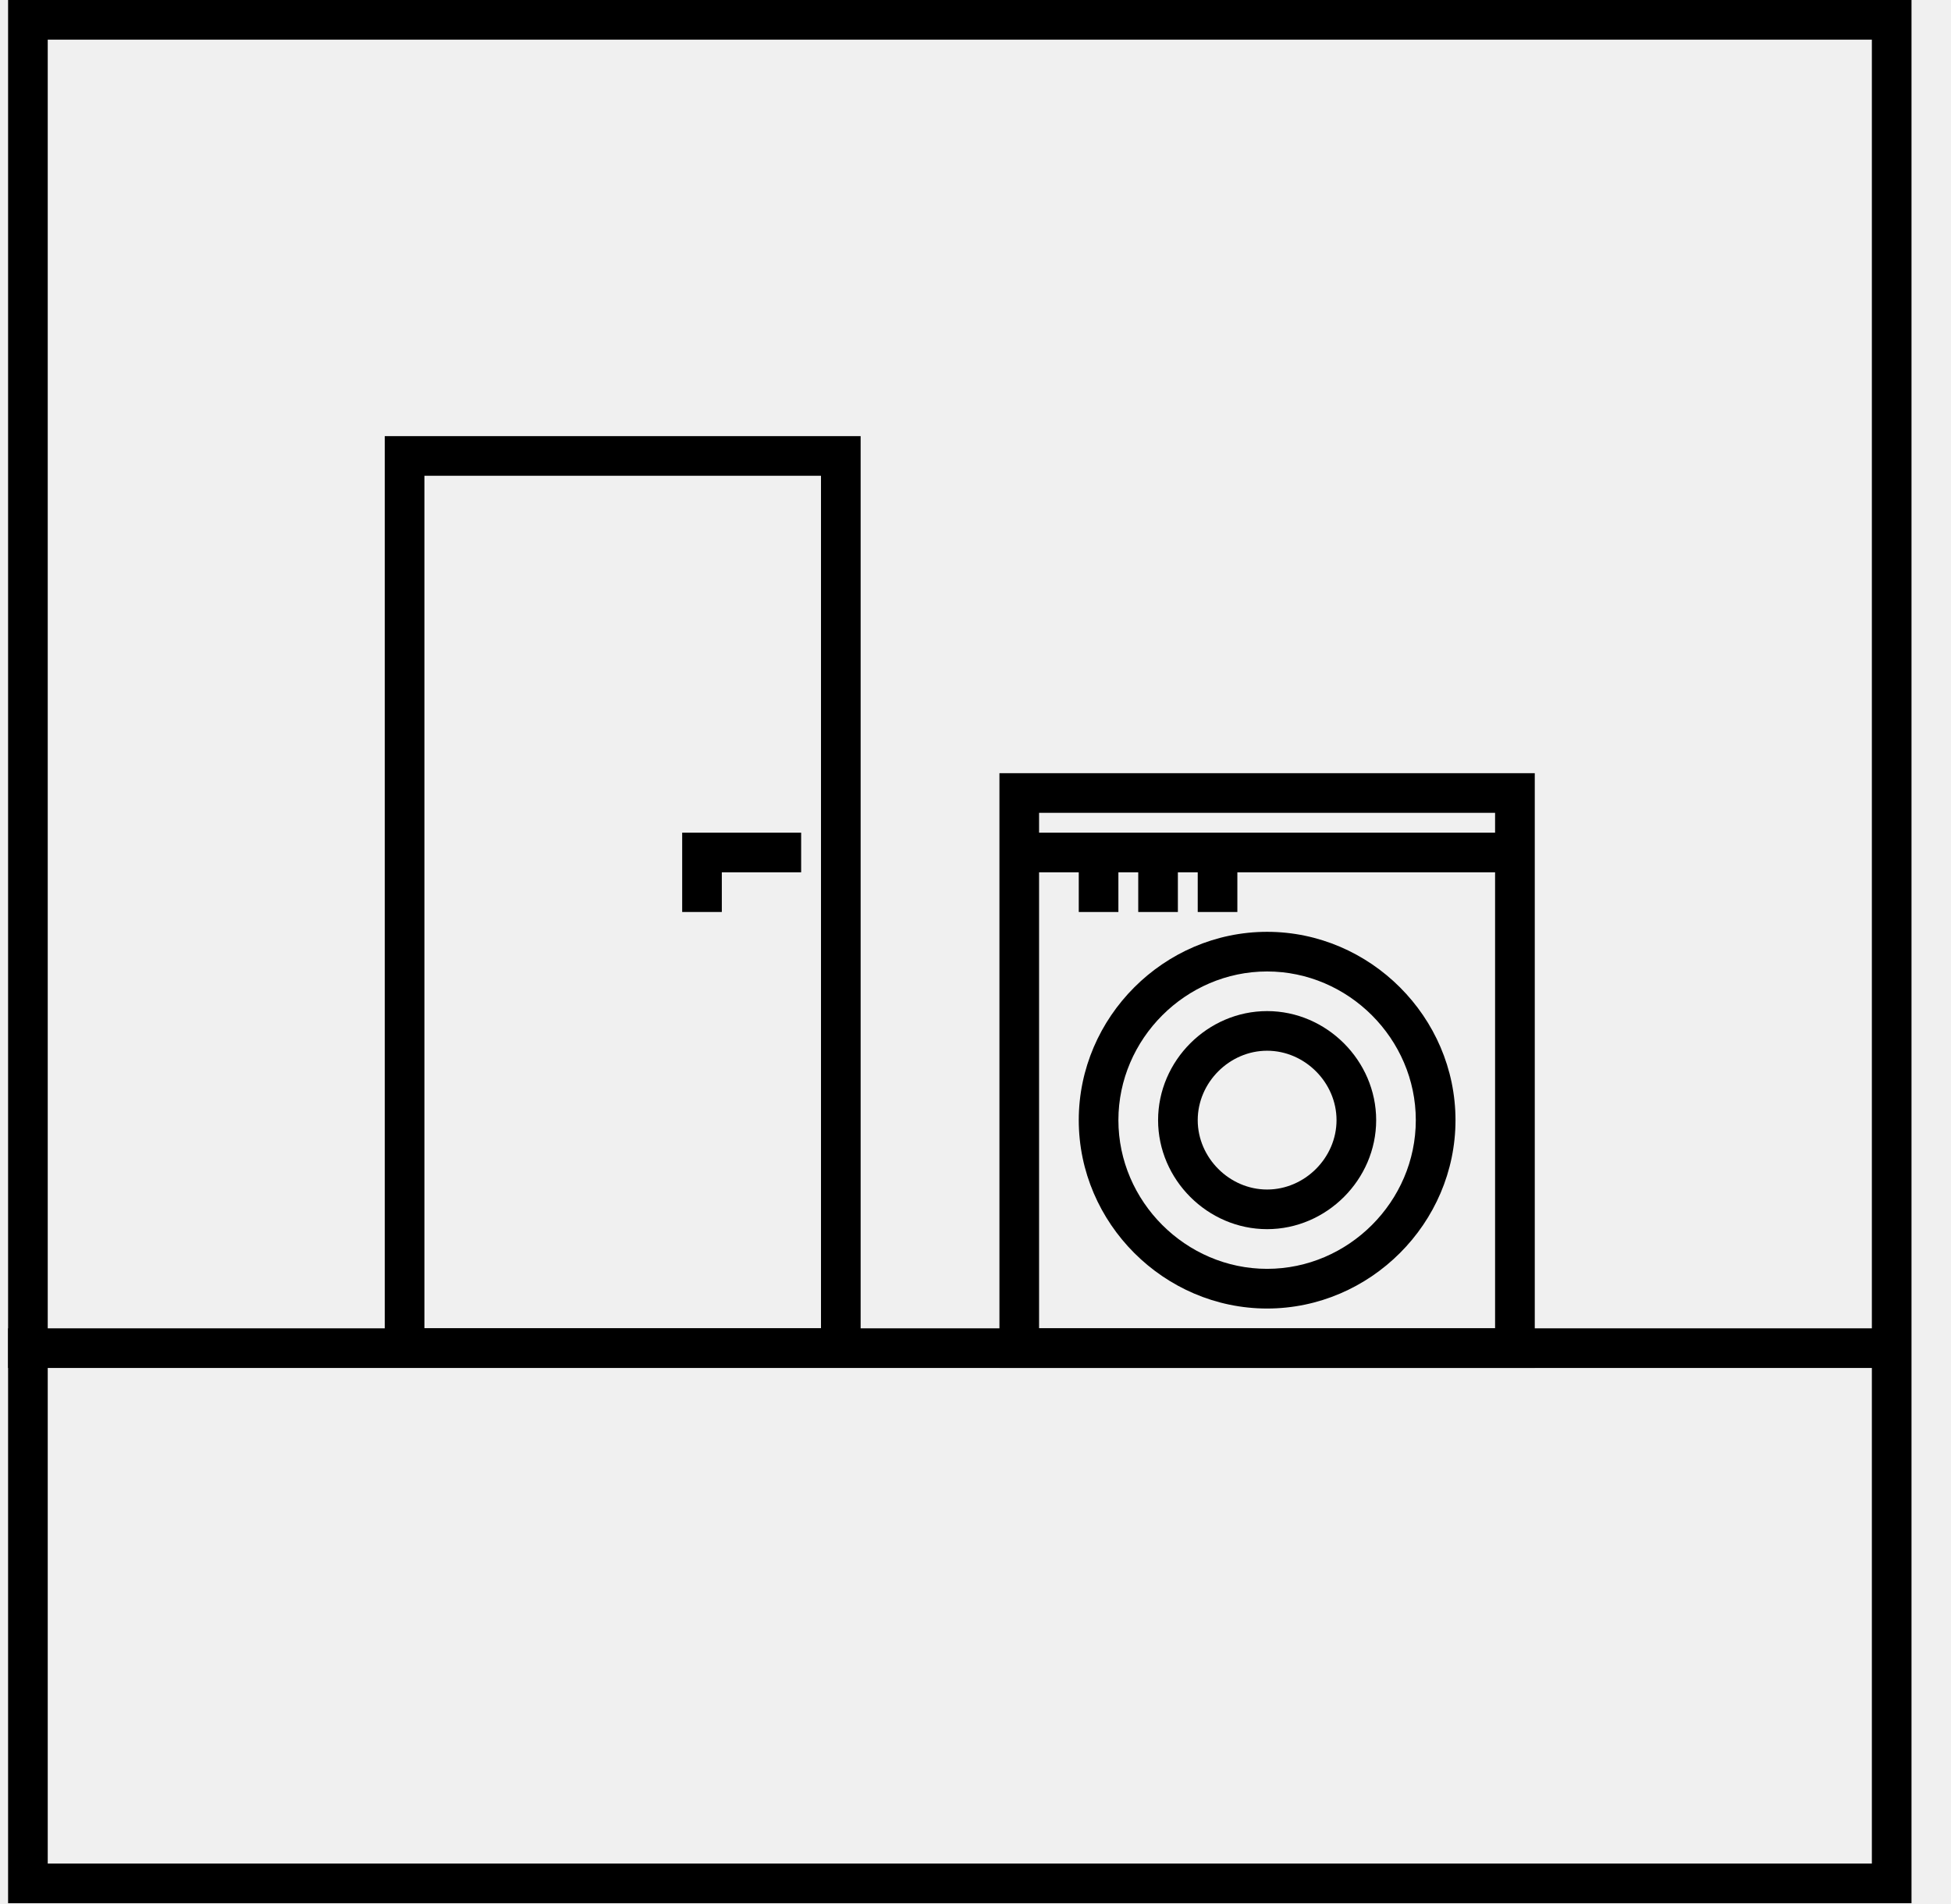
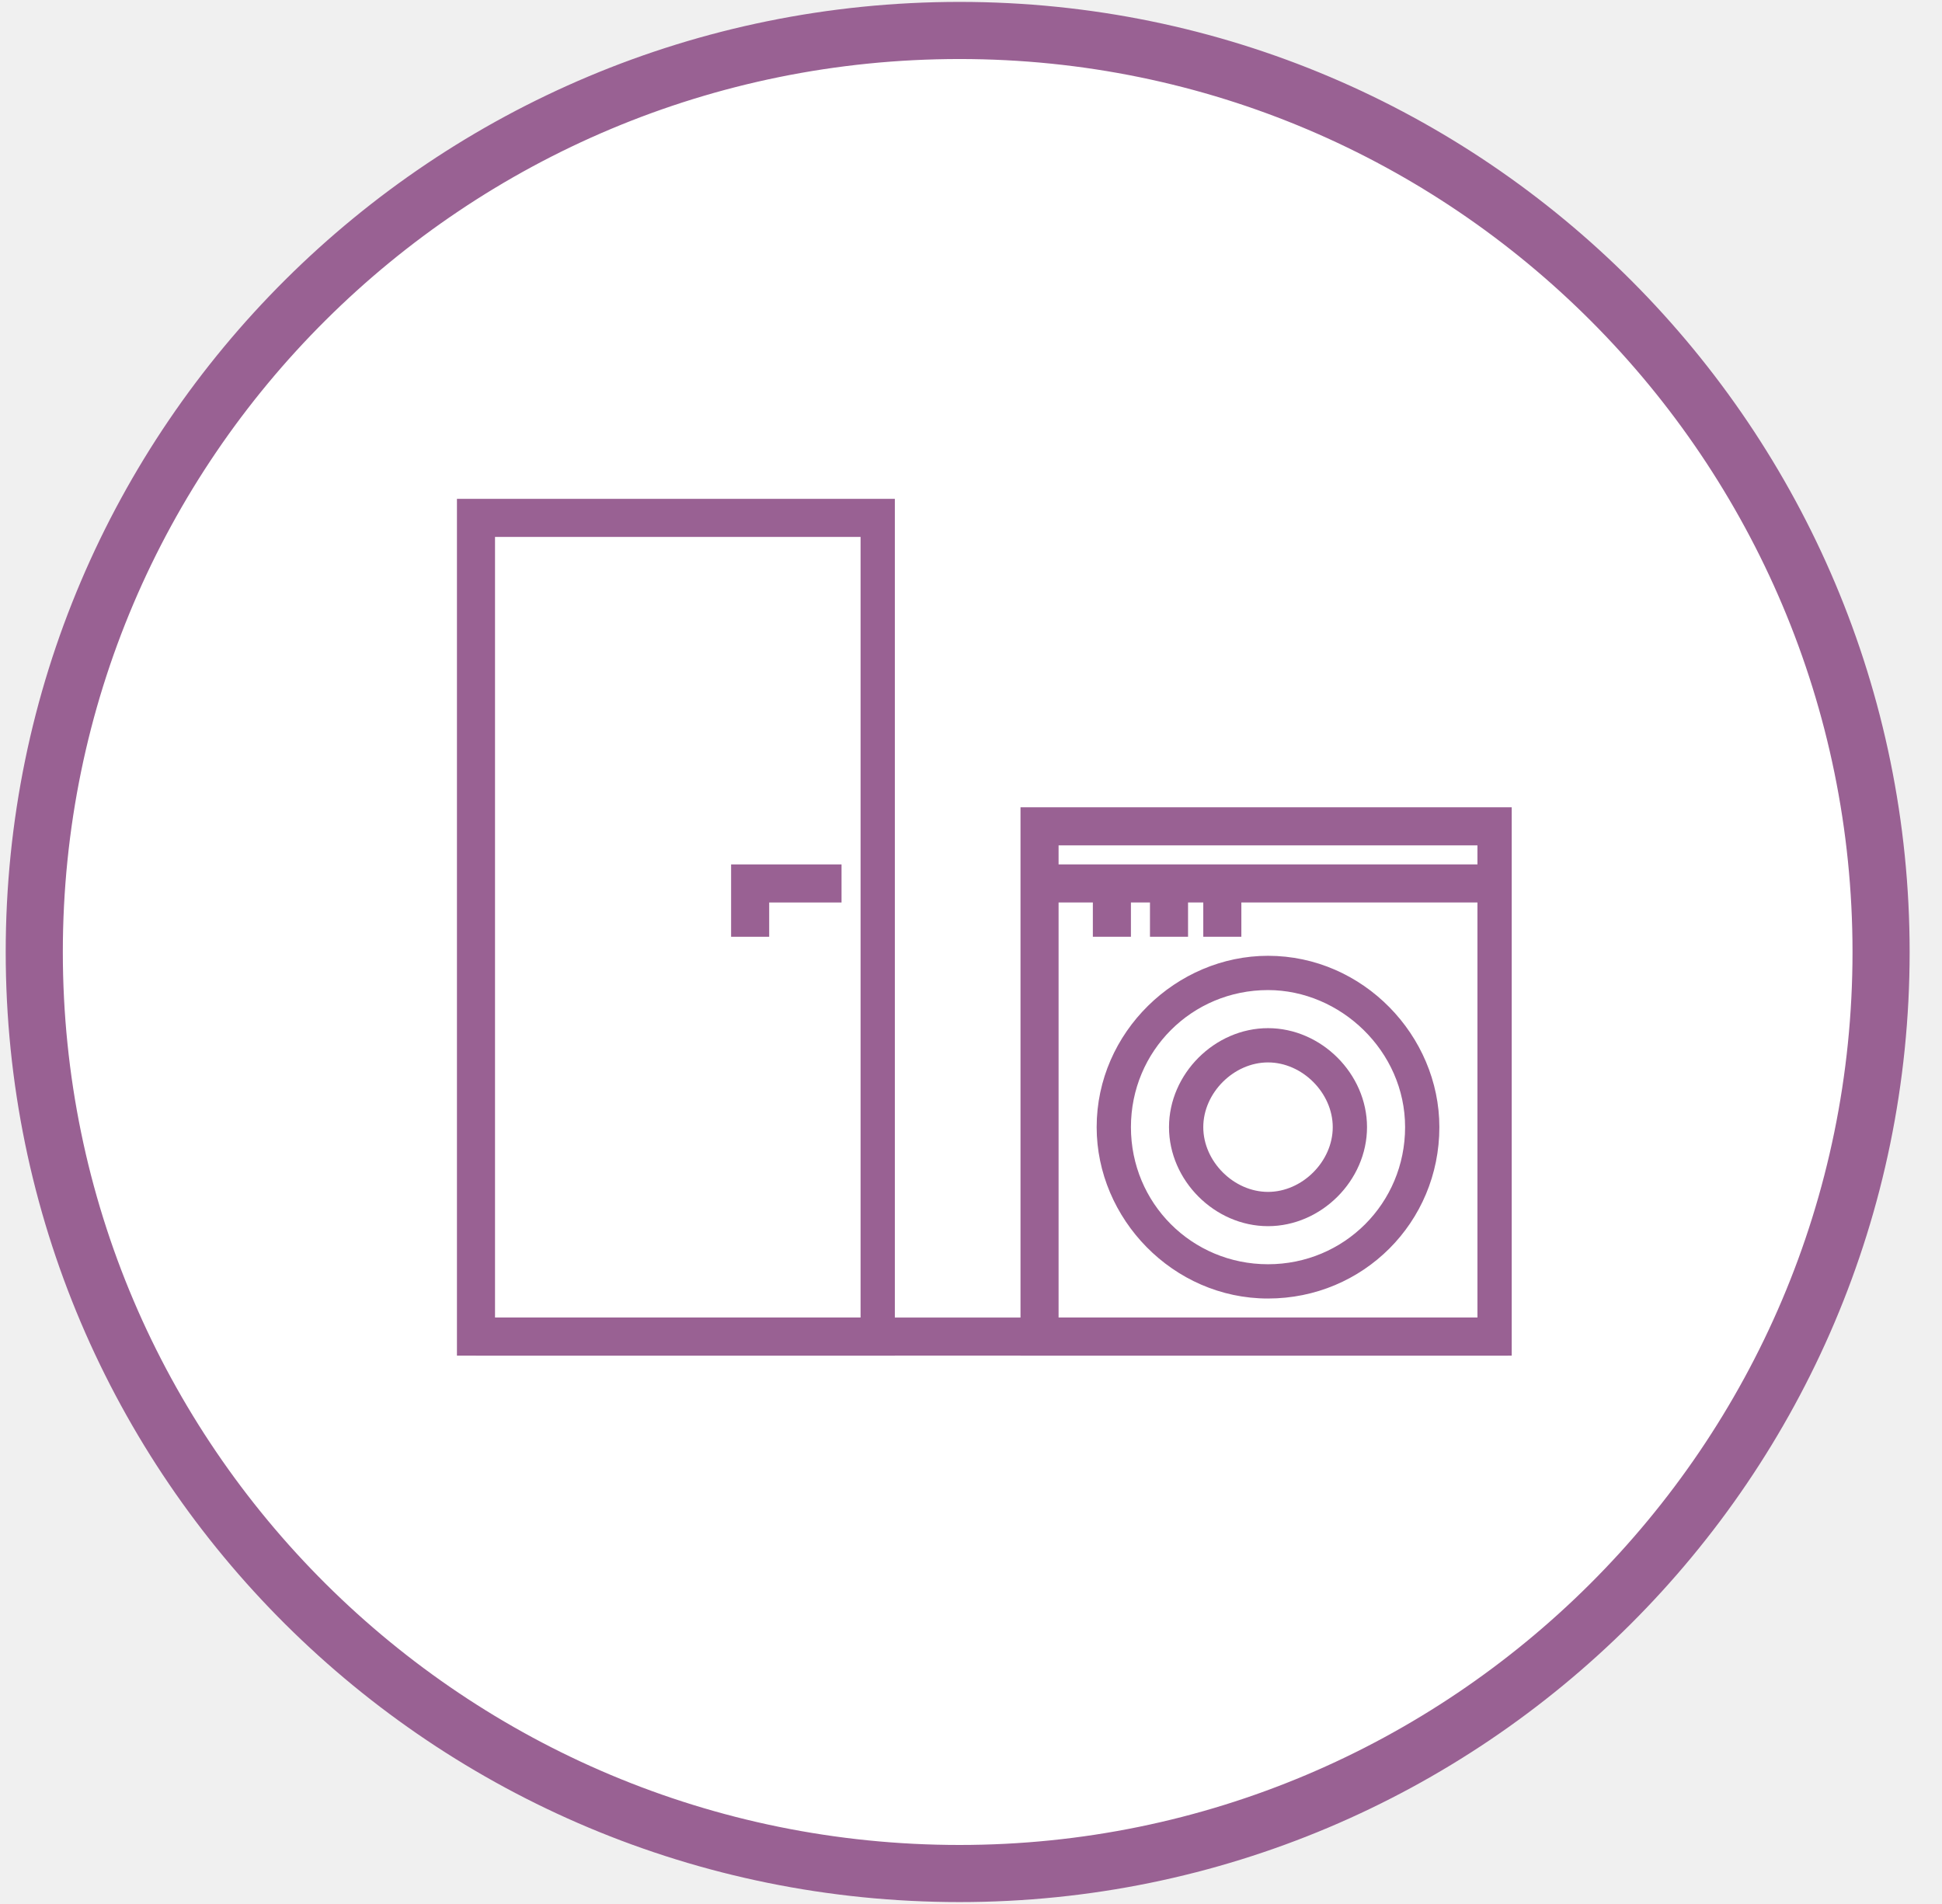
- <svg xmlns="http://www.w3.org/2000/svg" width="41" height="40" viewBox="0 0 41 40" fill="none">
-   <g clip-path="url(#clip0_519_9368)">
-     <path d="M18.086 28.749H8.086V9.166H18.086V28.749ZM8.919 27.916H17.253V9.999H8.919V27.916Z" fill="black" />
-     <path d="M15.169 19.167H14.336V17.5H16.836V18.333H15.169V19.167ZM32.253 28.75H21.003V16.25H32.253V28.75ZM21.836 27.917H31.419V17.083H21.836V27.917Z" fill="black" />
-     <path d="M26.628 27.501C24.462 27.501 22.67 25.709 22.67 23.542C22.67 21.376 24.462 19.584 26.628 19.584C28.795 19.584 30.587 21.376 30.587 23.542C30.587 25.709 28.795 27.501 26.628 27.501ZM26.628 20.417C24.92 20.417 23.503 21.834 23.503 23.542C23.503 25.251 24.92 26.667 26.628 26.667C28.337 26.667 29.753 25.251 29.753 23.542C29.753 21.834 28.337 20.417 26.628 20.417Z" fill="black" />
-     <path d="M26.628 25.833C25.378 25.833 24.337 24.792 24.337 23.542C24.337 22.292 25.378 21.25 26.628 21.25C27.878 21.25 28.92 22.292 28.92 23.542C28.92 24.792 27.878 25.833 26.628 25.833ZM26.628 22.083C25.837 22.083 25.17 22.75 25.17 23.542C25.17 24.333 25.837 25 26.628 25C27.42 25 28.087 24.333 28.087 23.542C28.087 22.75 27.42 22.083 26.628 22.083ZM22.67 18.333H23.503V19.167H22.67V18.333ZM23.92 18.333H24.753V19.167H23.92V18.333ZM25.17 18.333H26.003V19.167H25.17V18.333ZM21.42 17.5H31.837V18.333H21.42V17.5ZM0.17 27.917H39.753V28.75H0.17V27.917Z" fill="black" />
-     <path d="M40.17 40H0.17V0H40.17V40ZM1.003 39.167H39.337V0.833H1.003V39.167Z" fill="black" />
+ <svg xmlns="http://www.w3.org/2000/svg" version="1.2" baseProfile="tiny" id="Capa_1" x="0px" y="0px" viewBox="0 0 51 50" overflow="visible" xml:space="preserve">
+   <path fill="#FFFFFF" d="M25.2,0.8L25.2,0.8c13.4,0,24.2,10.9,24.2,24.2l0,0c0,13.4-10.9,24.2-24.2,24.2l0,0  C11.8,49.2,0.9,38.4,0.9,25l0,0C0.9,11.6,11.8,0.8,25.2,0.8z" />
+   <path fill="none" stroke="#996193" stroke-width="1.5" d="M25.2,0.8L25.2,0.8c13.4,0,24.2,10.9,24.2,24.2l0,0  c0,13.4-10.9,24.2-24.2,24.2l0,0C11.8,49.2,0.9,38.4,0.9,25l0,0C0.9,11.6,11.8,0.8,25.2,0.8z" />
+   <g>
+     <g>
+       <path fill="#996193" d="M23.5,35.6H12V13.1h11.5V35.6z M13,34.6h9.6V14.1H13V34.6z" />
+       <path fill="#996193" d="M20.2,24.6h-1v-1.9h2.9v1h-1.9V24.6z M39.7,35.6H26.8V21.2h12.9V35.6z M27.8,34.6h11V22.2h-11V34.6z" />
+       <path fill="#996193" d="M33.3,34.1c-2.5,0-4.5-2.1-4.5-4.5c0-2.5,2.1-4.5,4.5-4.5c2.5,0,4.5,2.1,4.5,4.5    C37.8,32.1,35.8,34.1,33.3,34.1z M33.3,26c-2,0-3.6,1.6-3.6,3.6c0,2,1.6,3.6,3.6,3.6c2,0,3.6-1.6,3.6-3.6    C36.9,27.6,35.2,26,33.3,26z" />
+       <path fill="#996193" d="M33.3,32.2c-1.4,0-2.6-1.2-2.6-2.6s1.2-2.6,2.6-2.6c1.4,0,2.6,1.2,2.6,2.6S34.7,32.2,33.3,32.2z     M33.3,27.9c-0.9,0-1.7,0.8-1.7,1.7c0,0.9,0.8,1.7,1.7,1.7c0.9,0,1.7-0.8,1.7-1.7C35,28.7,34.2,27.9,33.3,27.9z M28.7,23.6h1v1h-1    V23.6z M30.2,23.6h1v1h-1V23.6z M31.6,23.6h1v1h-1V23.6z M27.3,22.7h11.9v1H27.3V22.7z M12.5,34.6h27.1v1H12.5V34.6z" />
+     </g>
  </g>
-   <defs>
-     <clipPath id="clip0_519_9368">
-       <rect width="40" height="40" fill="white" transform="translate(0.169922)" />
-     </clipPath>
-   </defs>
</svg>
